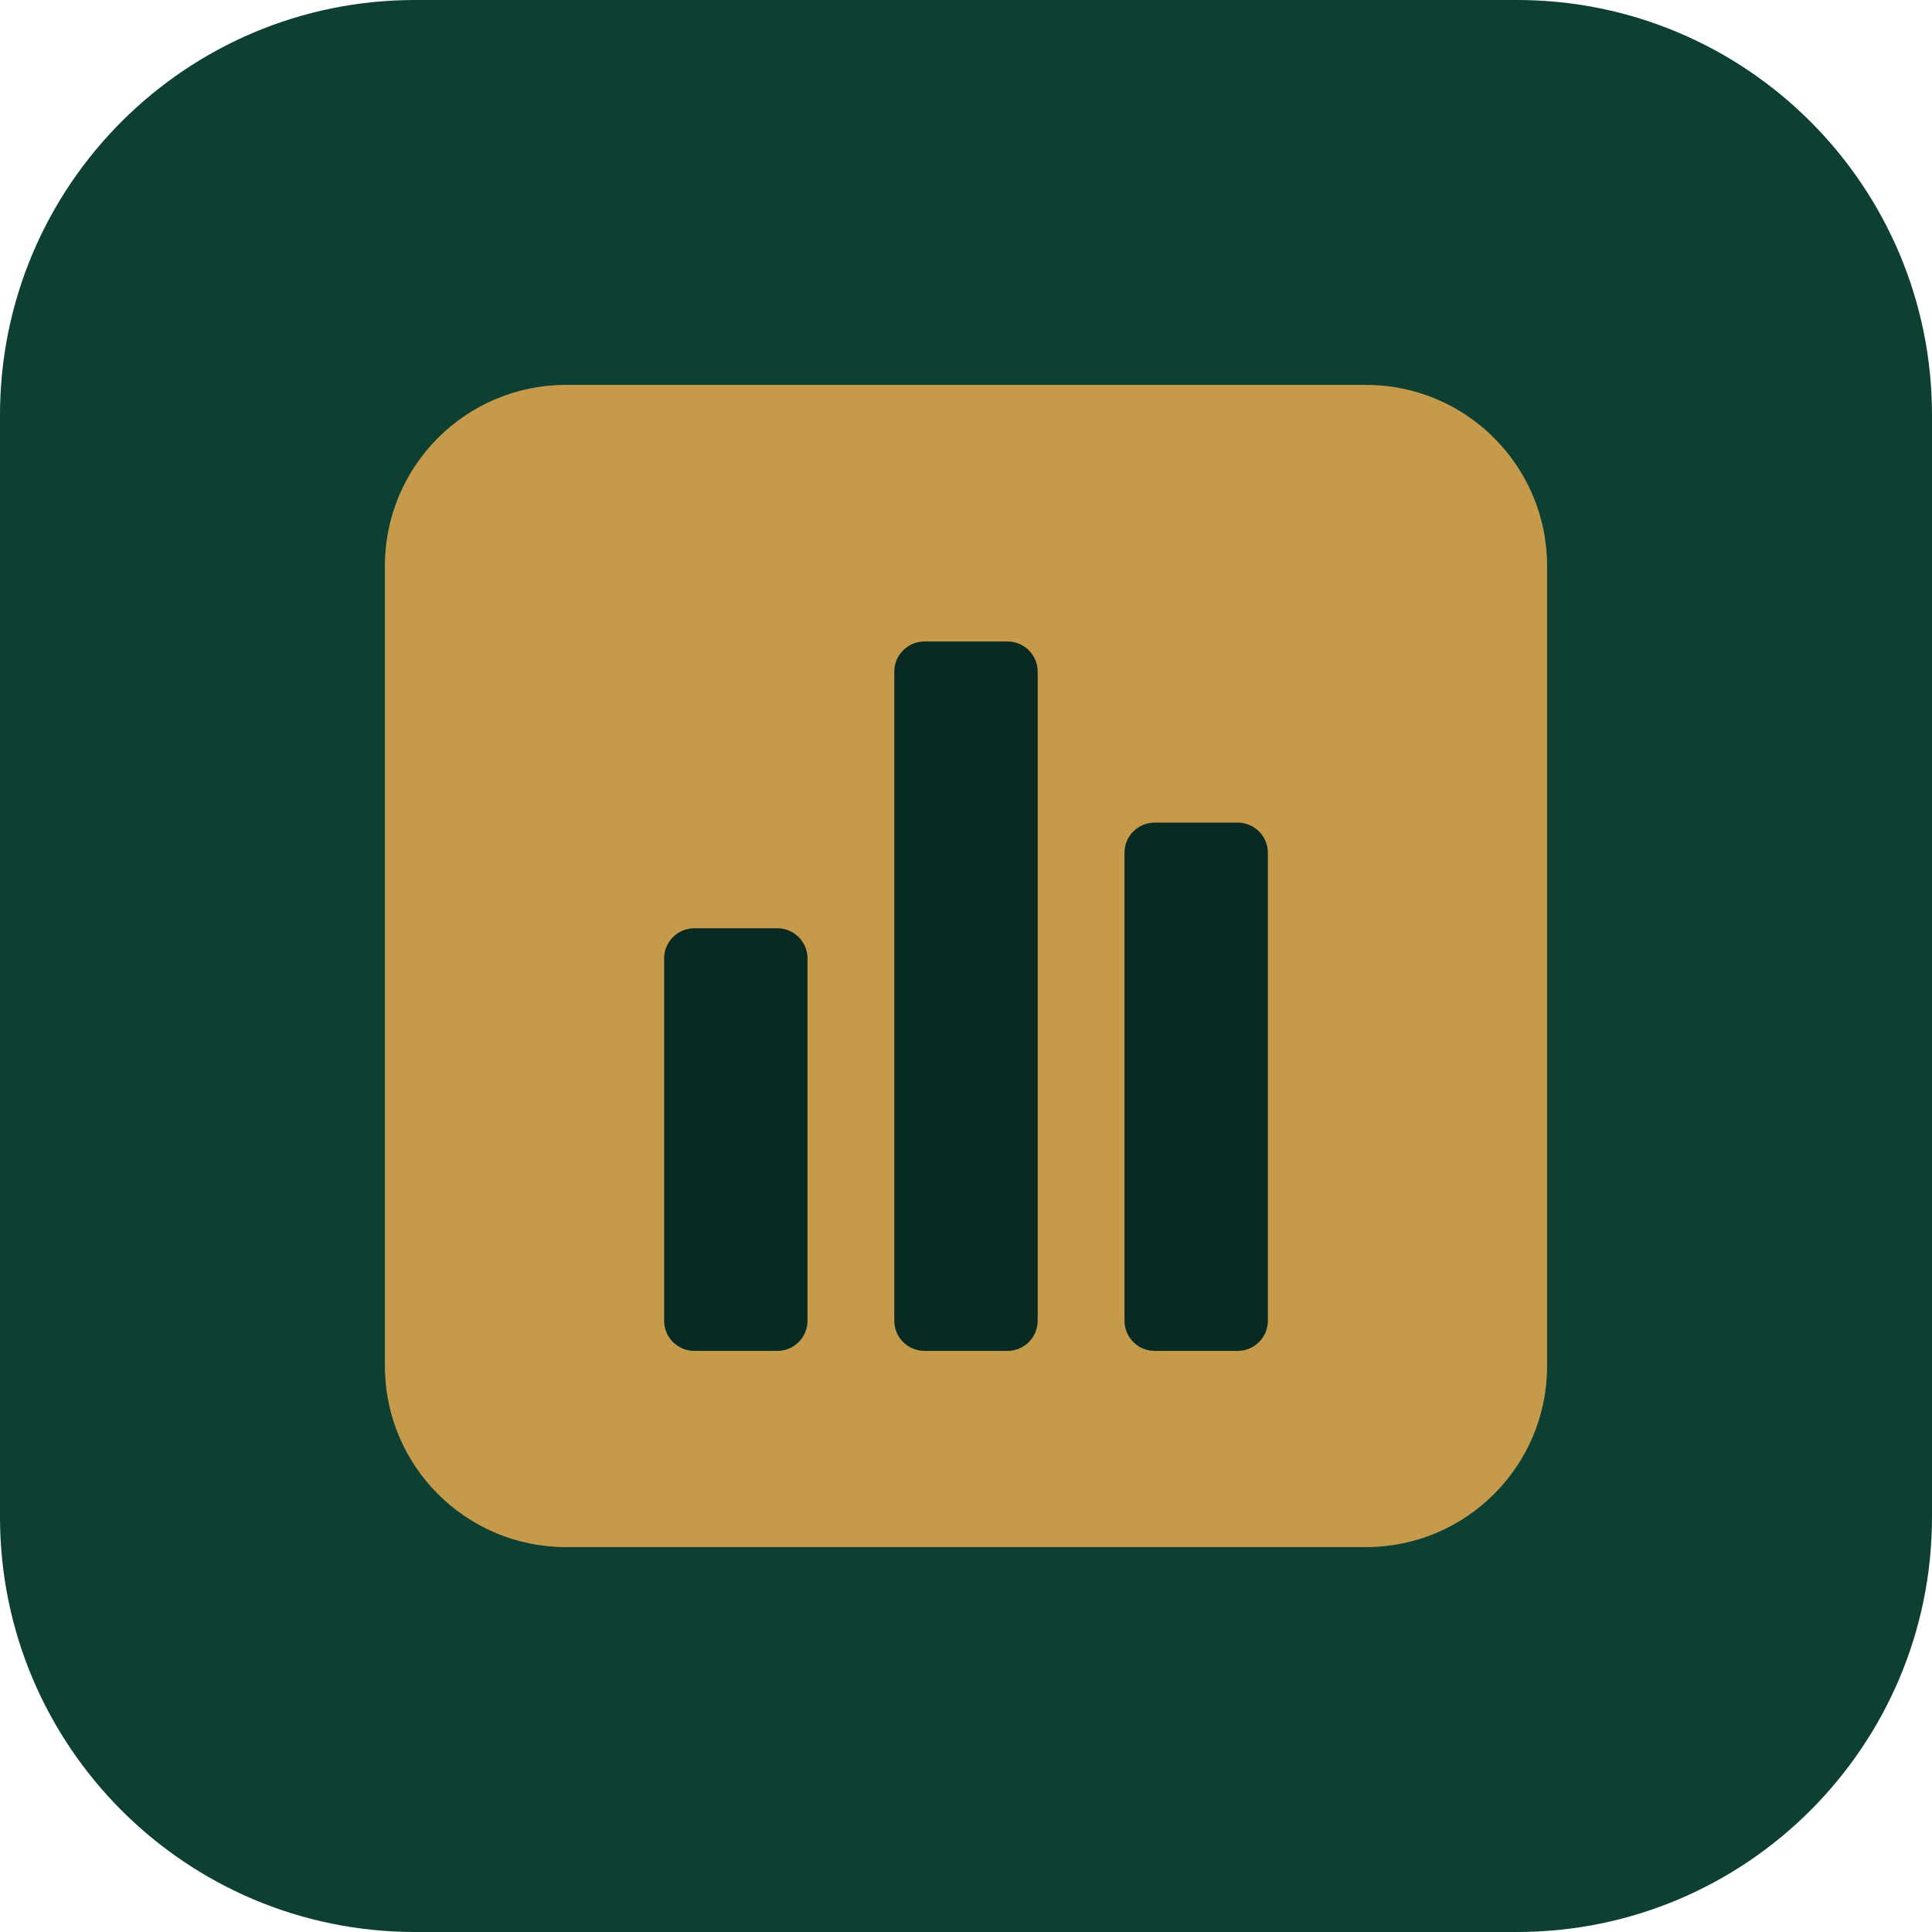
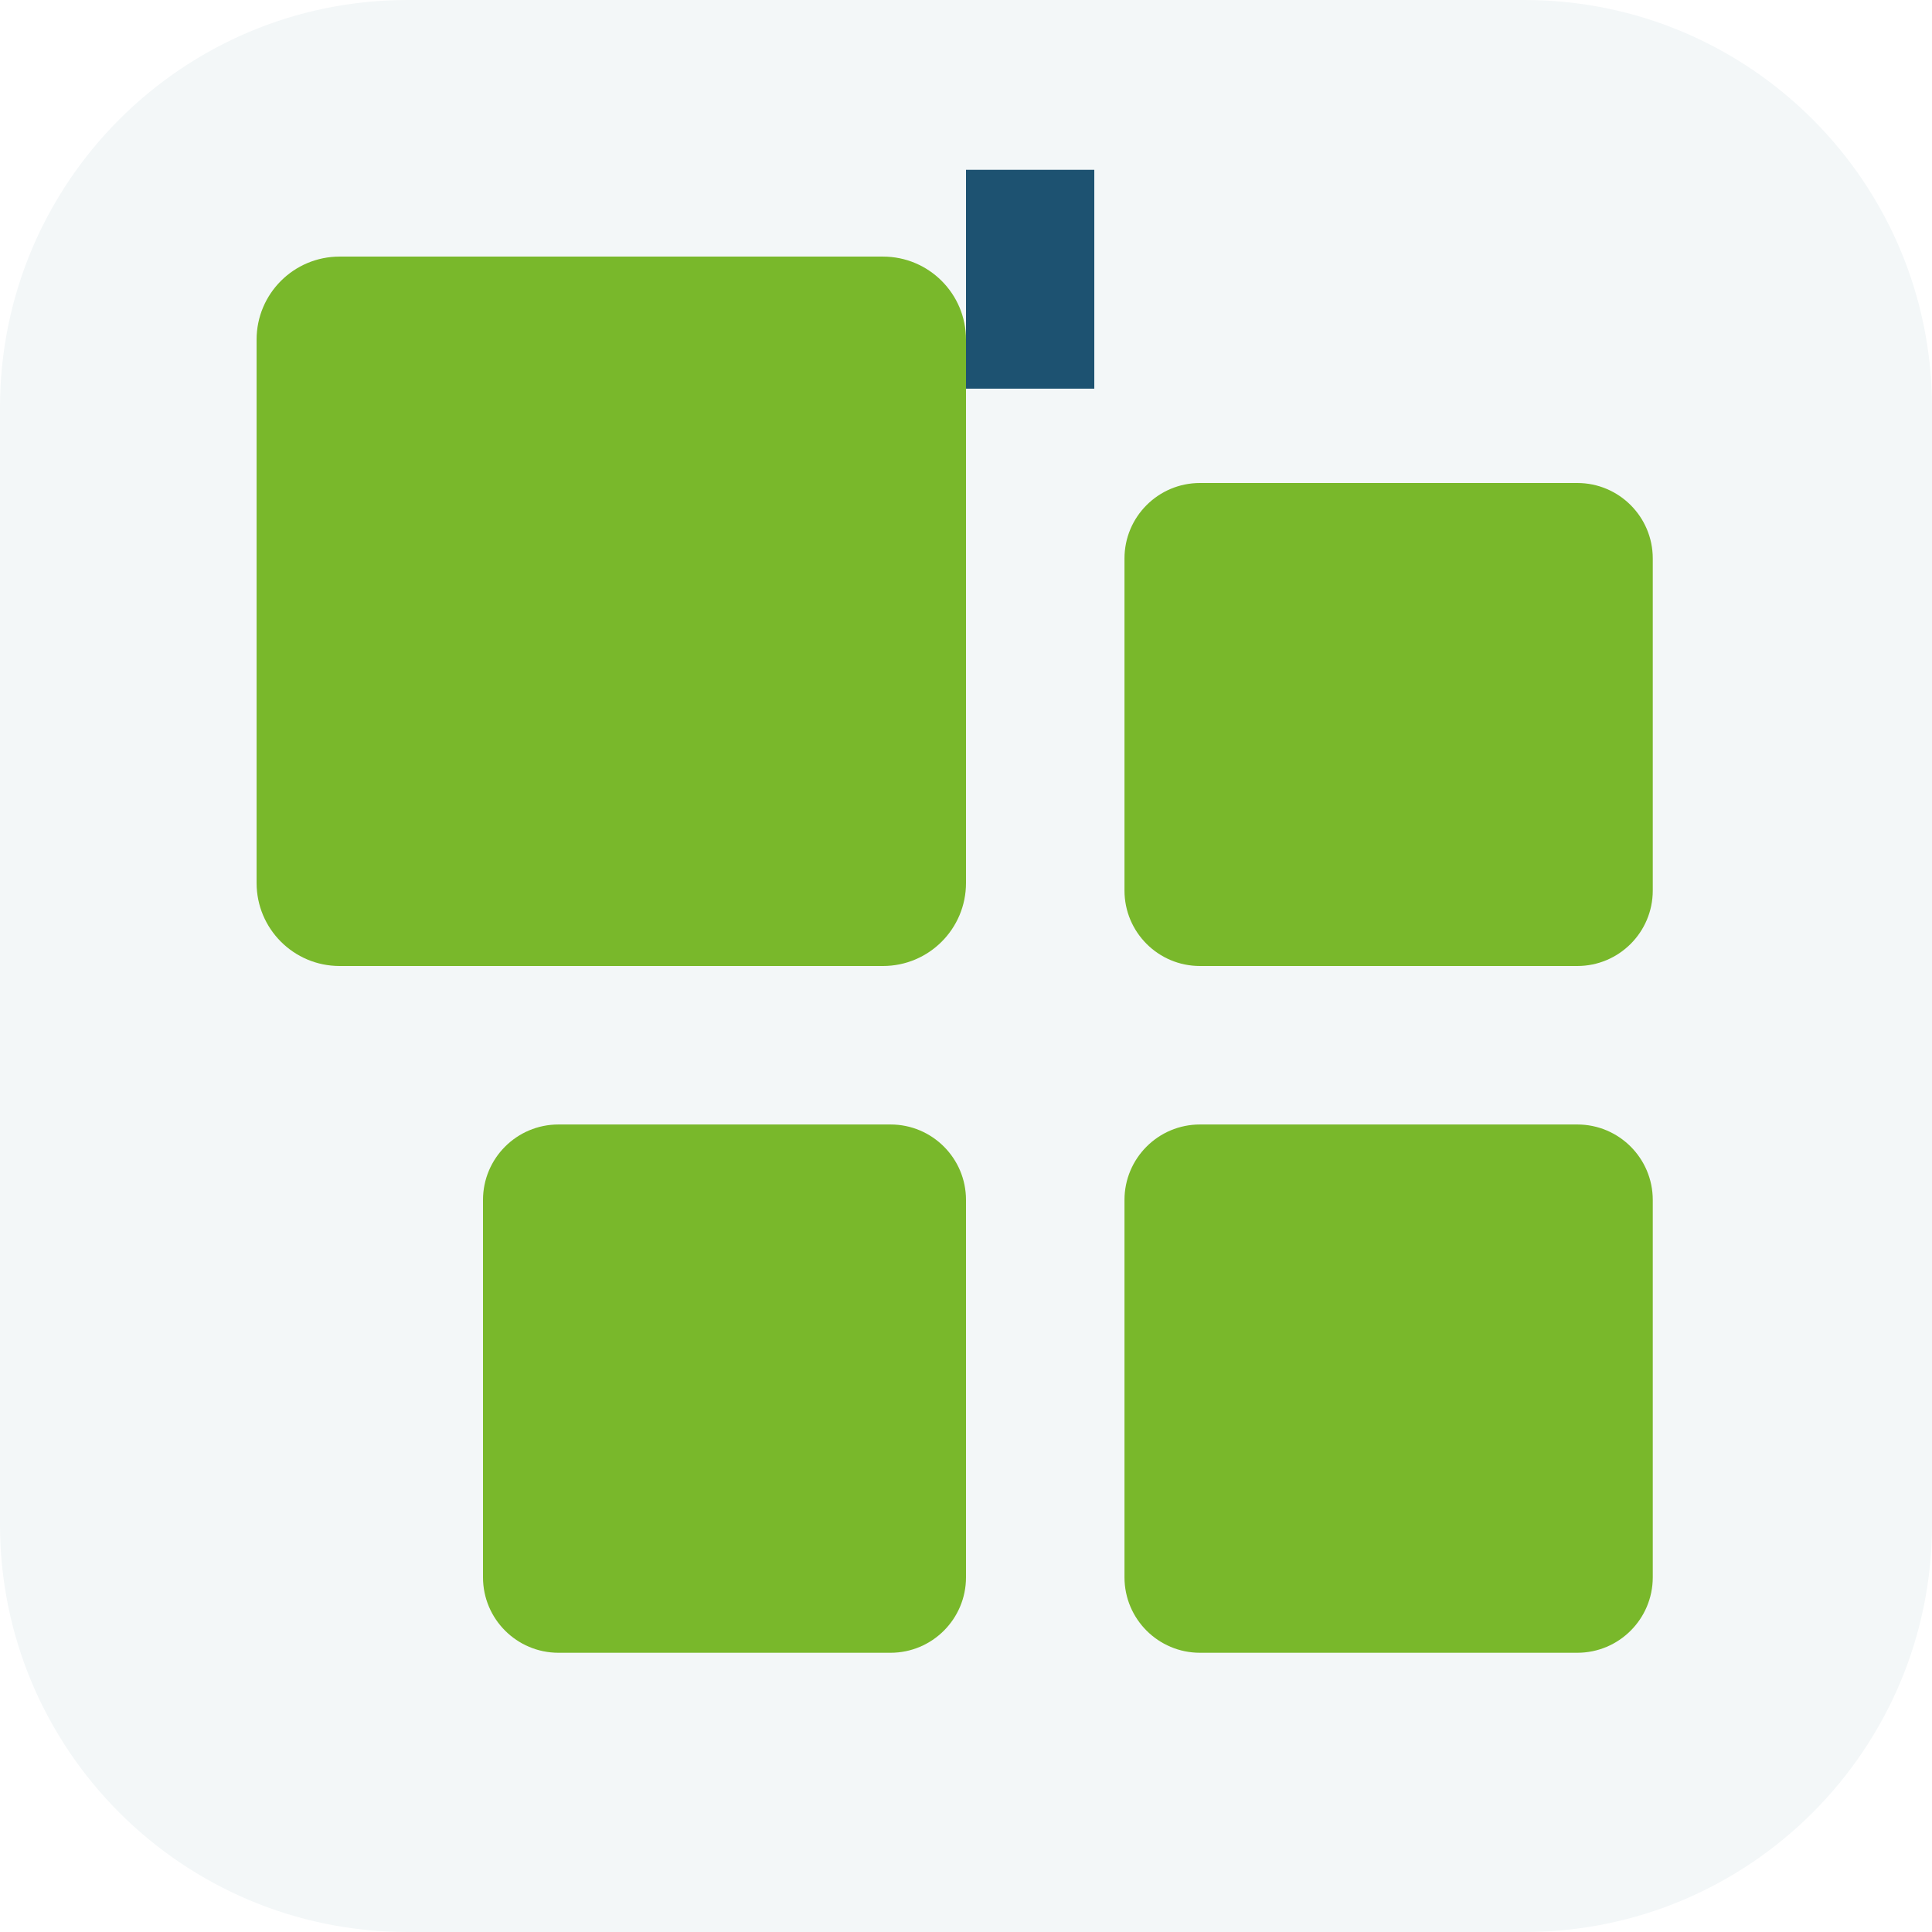
<svg xmlns="http://www.w3.org/2000/svg" viewBox="0 0 512 512">
-   <rect width="512" height="512" rx="110" fill="#0d3f32" />
-   <rect x="102" y="102" width="308" height="308" rx="48" fill="#c59b4b" />
-   <rect x="176" y="246" width="38" height="112" rx="8" fill="#082a22" />
-   <rect x="237" y="170" width="38" height="188" rx="8" fill="#082a22" />
-   <rect x="298" y="218" width="38" height="140" rx="8" fill="#082a22" />
+   <rect width="512" height="512" rx="108" fill="#F3F7F8" />
+   <g fill="#79B82B">
+     <rect x="68" y="68" width="188" height="188" rx="22" />
+     <rect x="298" y="128" width="140" height="128" rx="20" />
+     <rect x="128" y="298" width="128" height="140" rx="20" />
+     <rect x="298" y="298" width="140" height="140" rx="20" />
+   </g>
+   <path d="M256 45h34v58h-34z" fill="#1D5271" rx="8" />
</svg>
